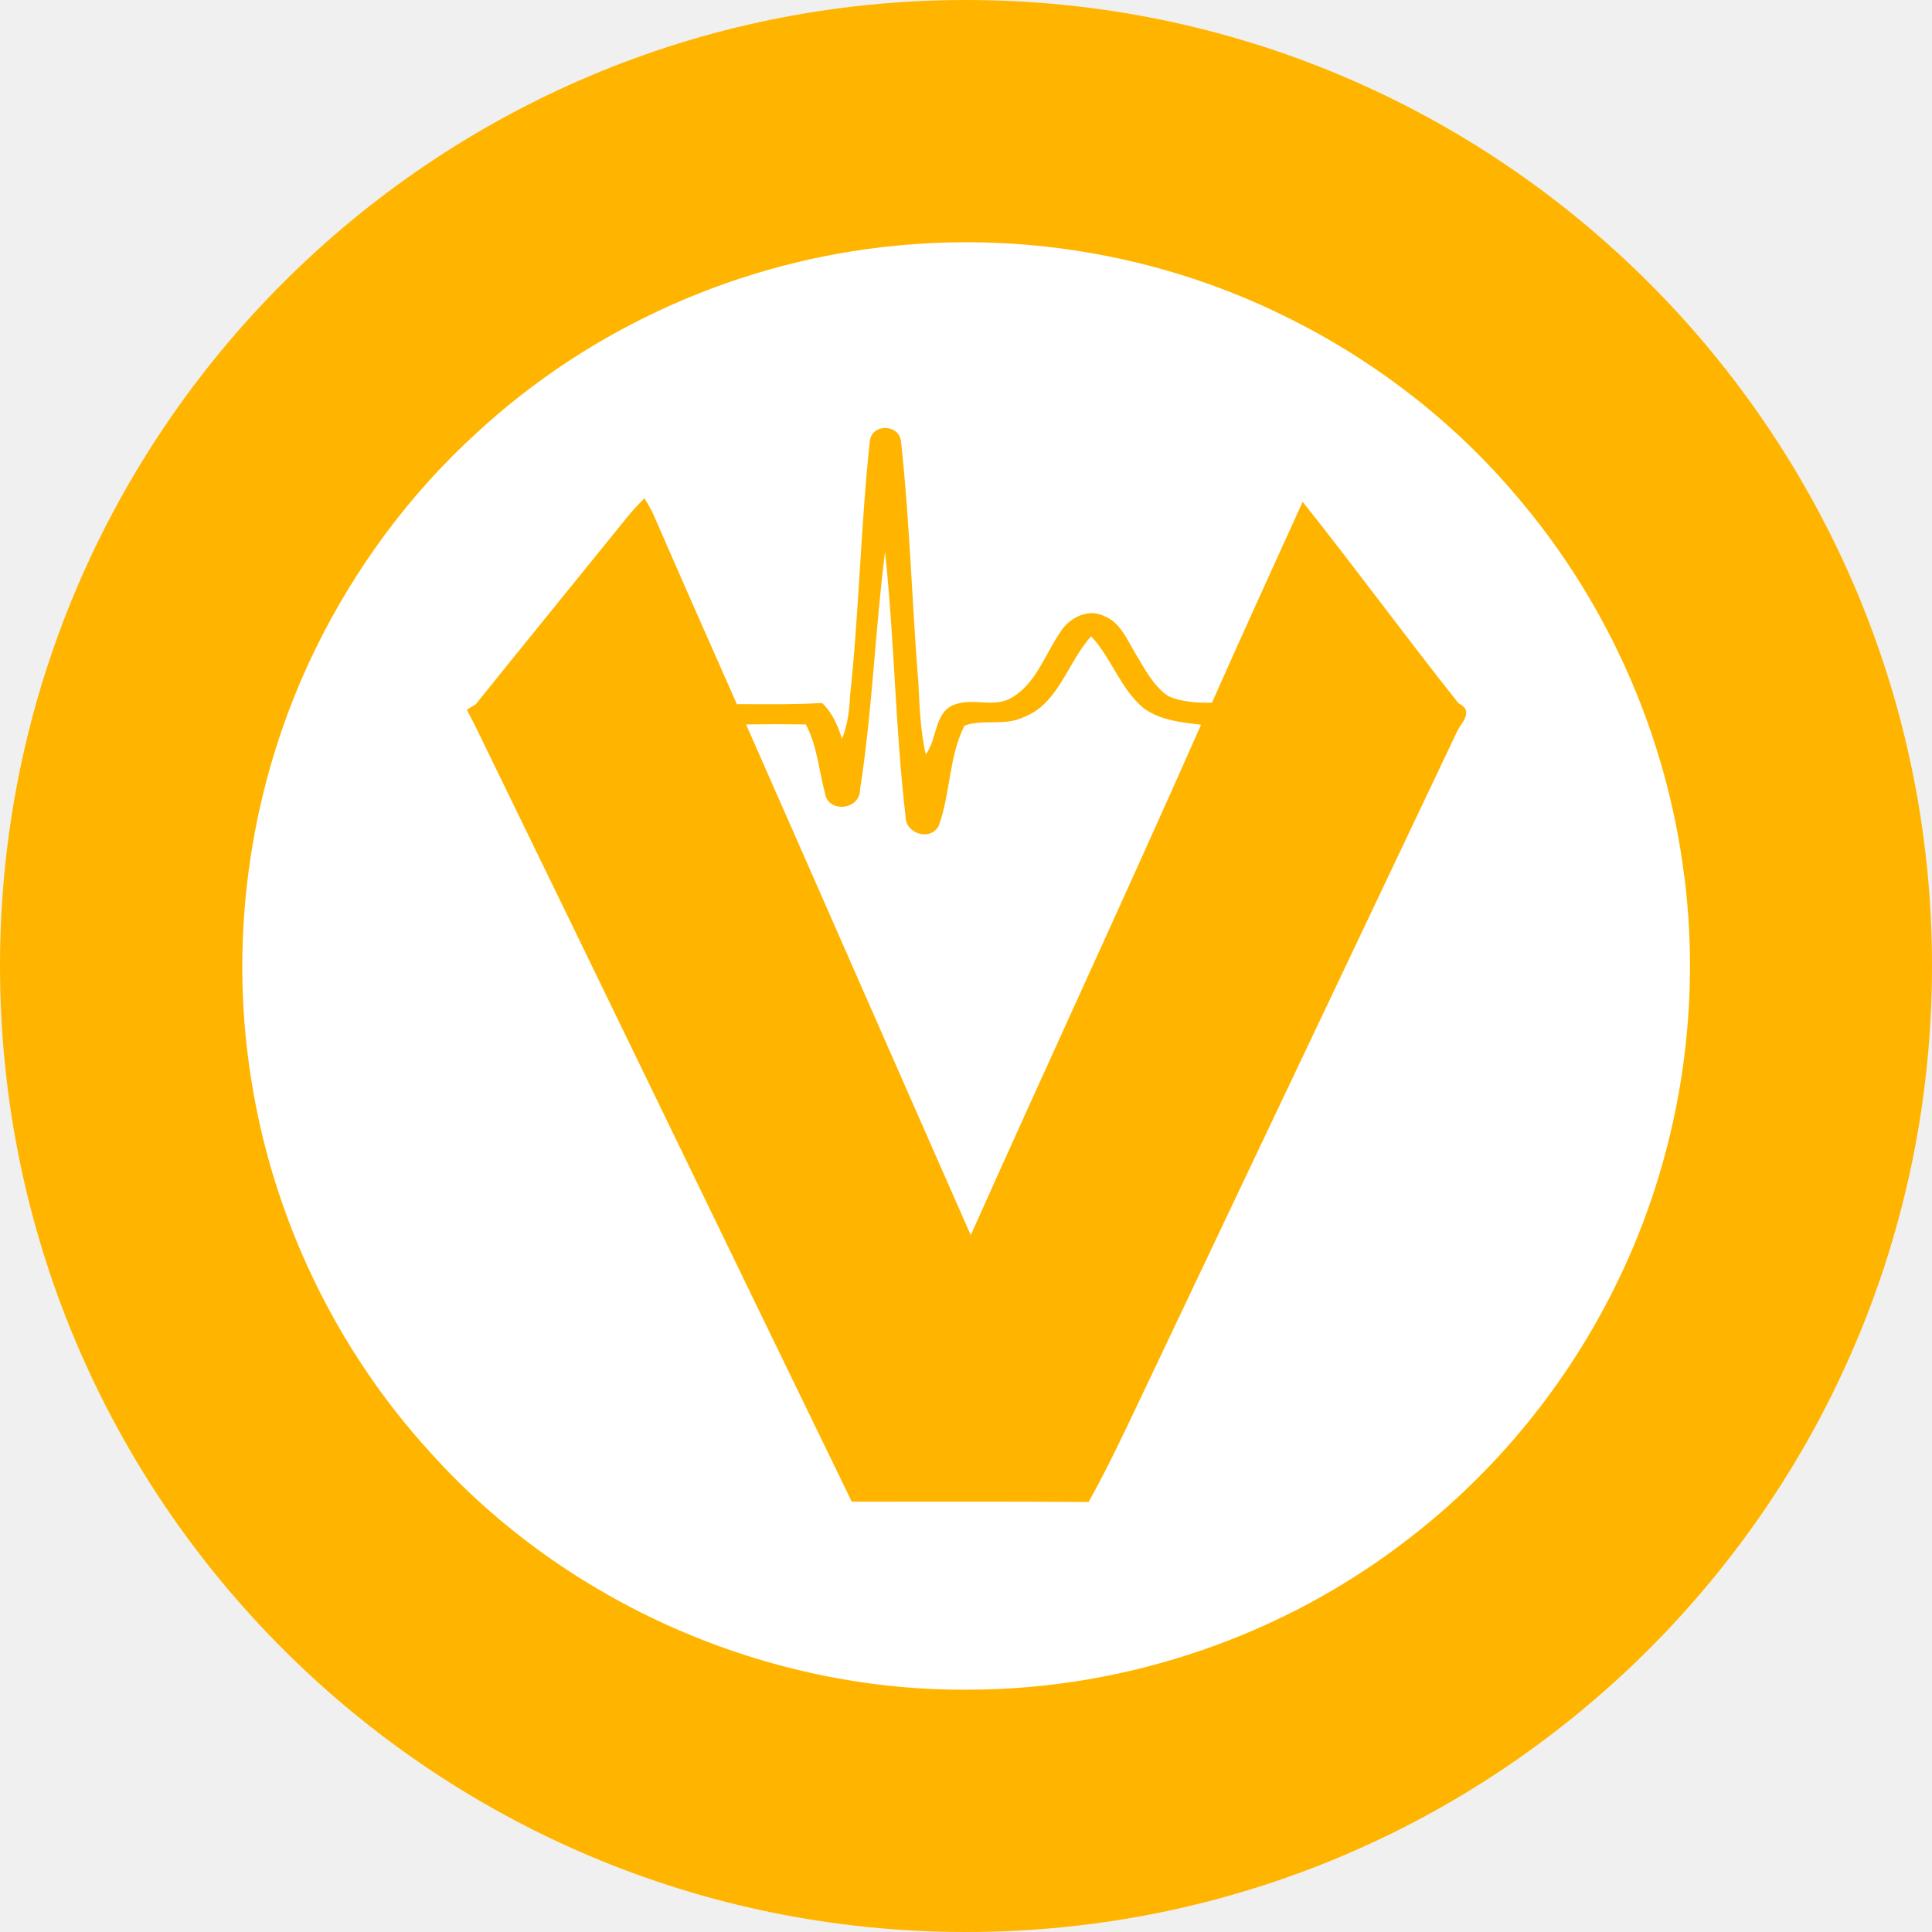
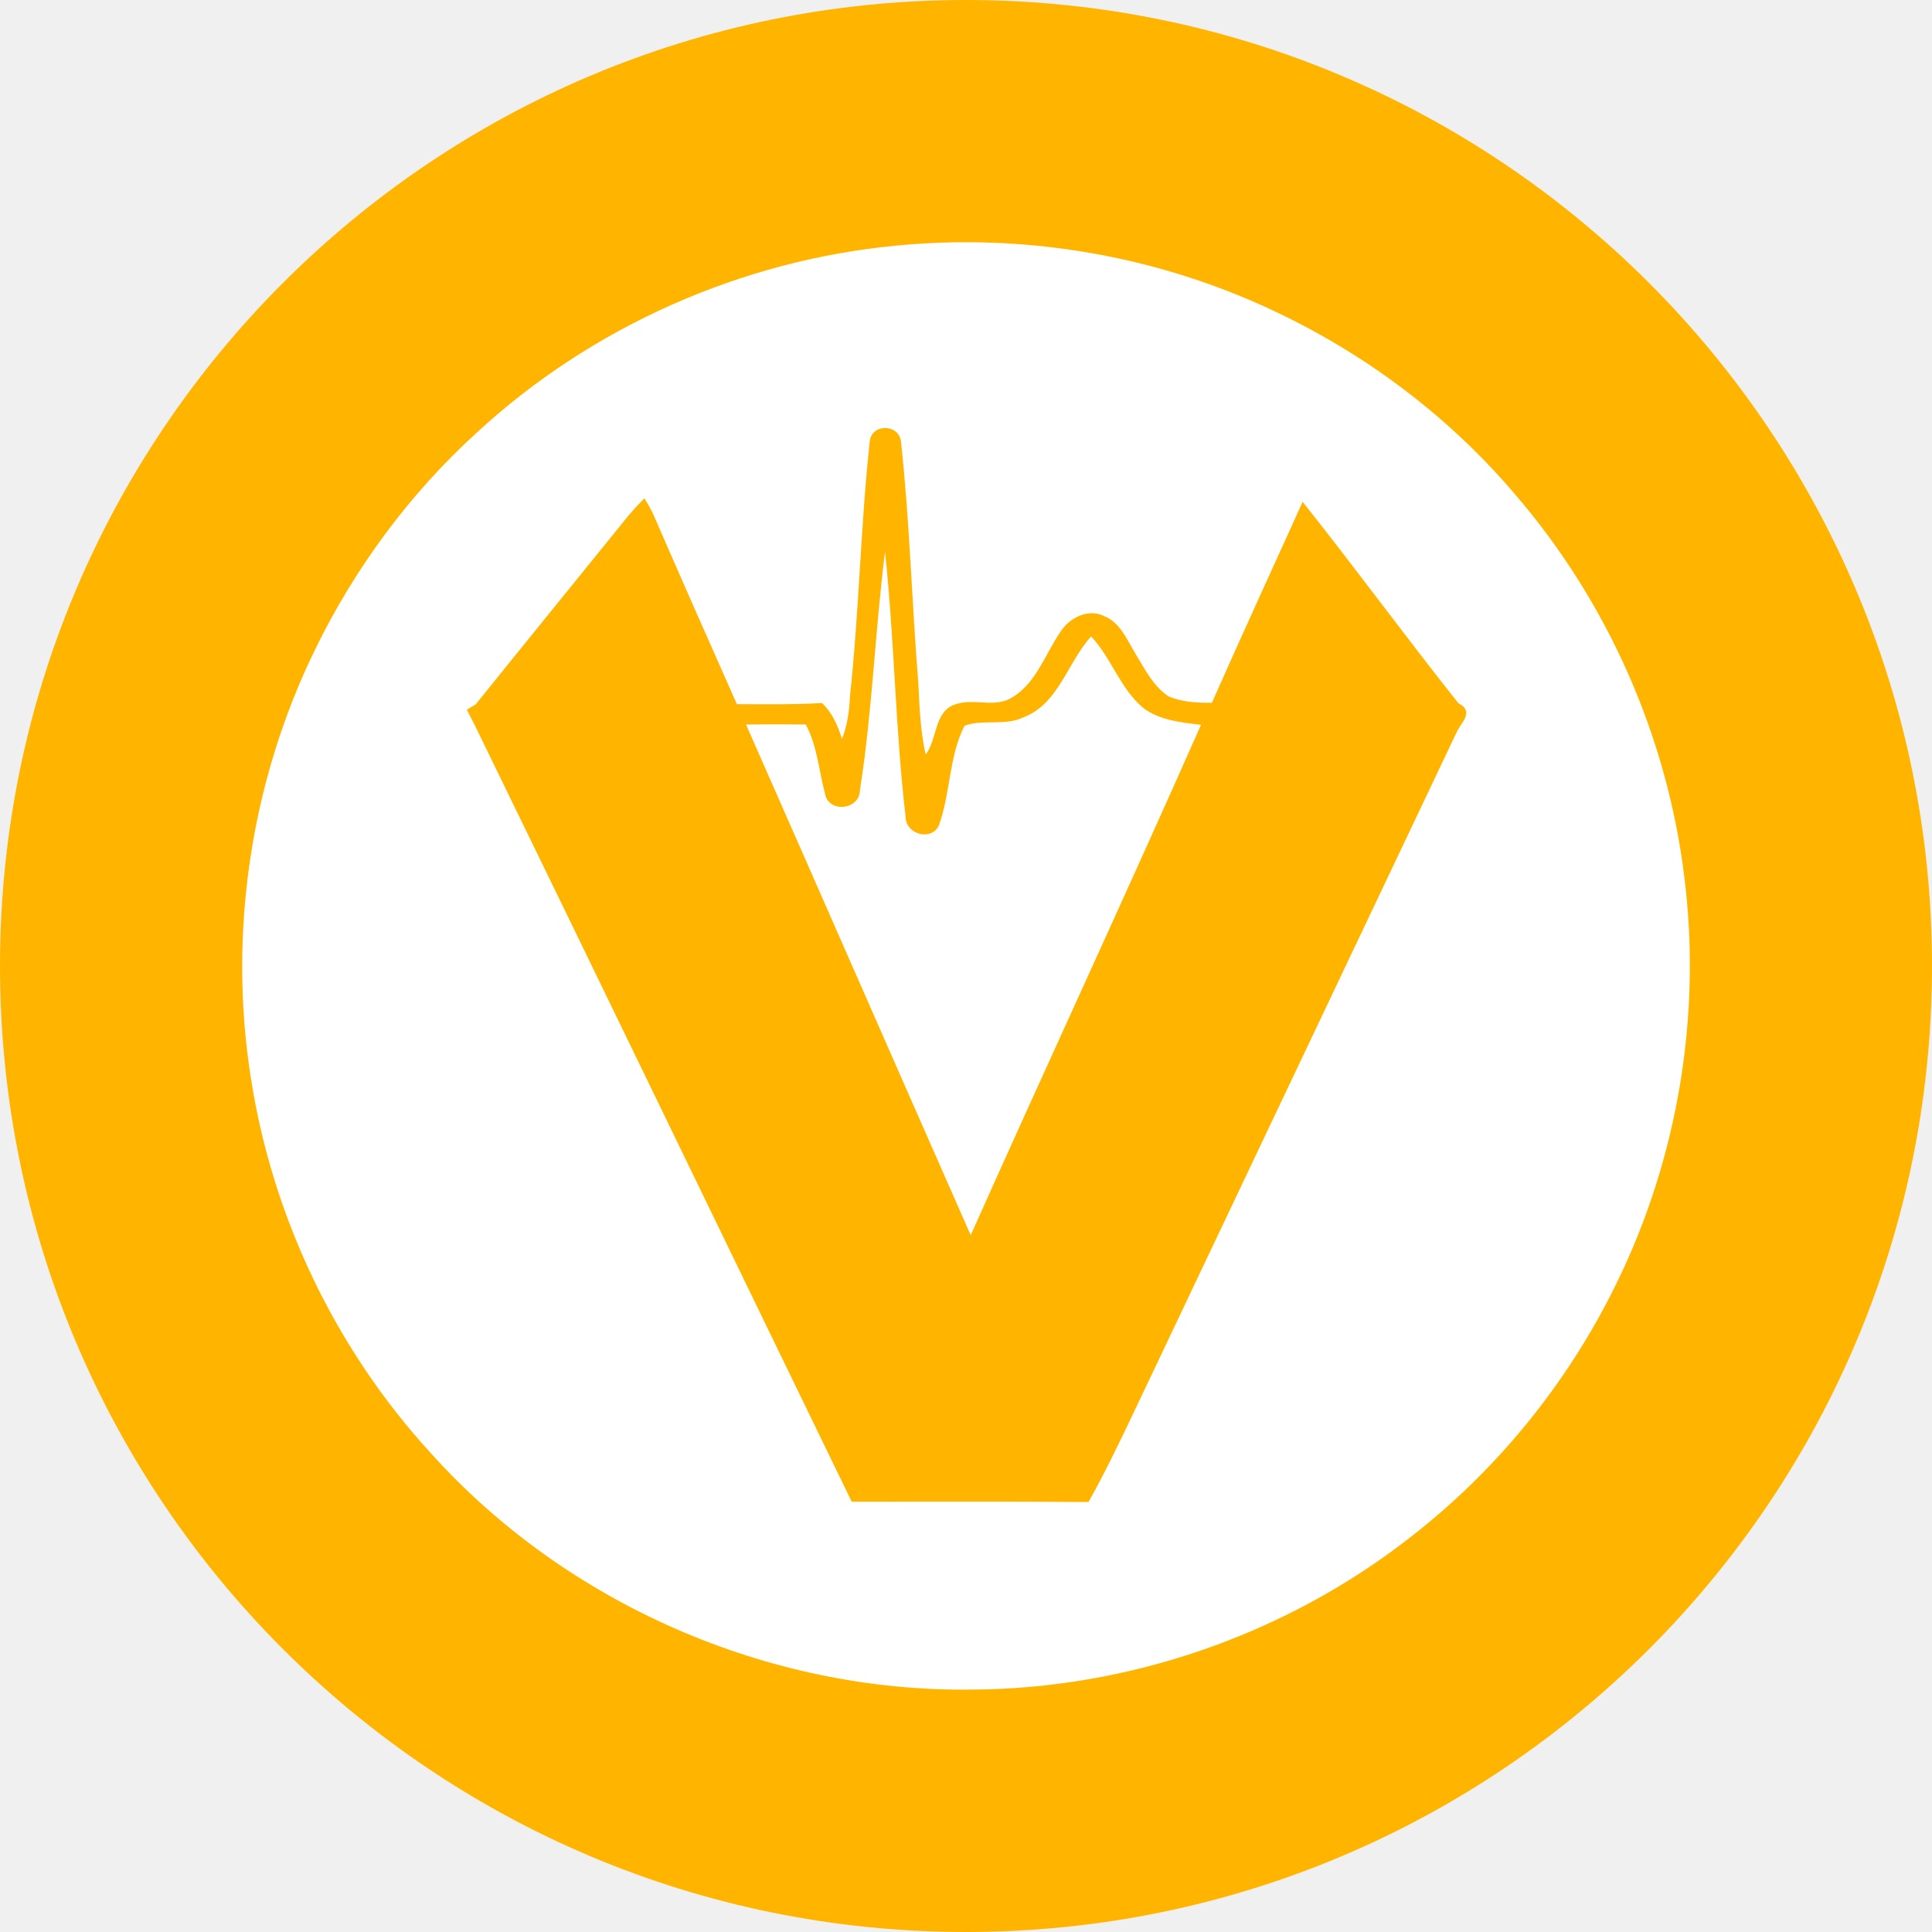
- <svg xmlns="http://www.w3.org/2000/svg" height="32" viewBox="0 0 32 32" width="32">
-   <g fill="none">
-     <circle cx="16" cy="16" fill="#ffb500" r="16" />
-     <g fill="#fff" transform="translate(4 4)">
-       <path d="m23.898 10.527c-.283-2.317-1.263-4.541-2.78-6.312-1.059-1.254-2.39-2.273-3.863-2.99-1.976-.971-4.22-1.371-6.41-1.156-2.566.244-5.044 1.341-6.941 3.093-1.112 1.01-2.024 2.244-2.683 3.595-1.068 2.185-1.444 4.702-1.063 7.102.356 2.298 1.4 4.483 2.971 6.2 2.244 2.502 5.59 3.966 8.951 3.927 2.605-.01 5.195-.902 7.254-2.502 1.459-1.122 2.644-2.585 3.449-4.239 1.01-2.063 1.405-4.429 1.117-6.717zm-3.654-2.59c-.054.078-.102.156-.141.244-1.761 3.707-3.517 7.41-5.278 11.117-.254.532-.507 1.068-.795 1.58-1.307-.01-2.615-.005-3.922-.005-2.083-4.288-4.156-8.58-6.244-12.863-.044-.083-.088-.171-.132-.254.034-.024.112-.068.146-.088.815-1.015 1.639-2.024 2.459-3.039.102-.132.22-.259.337-.376.054.088.107.176.151.273.454 1.044.917 2.093 1.38 3.137.468 0 .937.01 1.41-.02.171.161.263.376.332.595.088-.224.122-.463.132-.707.151-1.4.176-2.815.327-4.215.024-.302.478-.302.517-.01.146 1.327.18 2.668.288 4 .02.4.034.8.122 1.19.2-.263.137-.727.502-.834.302-.102.644.068.932-.112.395-.239.541-.707.79-1.073.141-.239.468-.41.732-.273.263.102.376.385.512.61.156.259.298.546.551.717.224.098.478.112.722.107.493-1.112 1-2.22 1.502-3.327.878 1.102 1.707 2.239 2.585 3.341.132.059.156.156.083.283z" />
-       <path d="m14.073 6.541c-.395.429-.537 1.122-1.127 1.341-.302.146-.668.024-.971.137-.263.517-.229 1.127-.429 1.663-.137.254-.546.127-.546-.151-.171-1.459-.185-2.932-.341-4.39-.166 1.312-.21 2.639-.415 3.941 0 .337-.532.39-.58.054-.102-.38-.127-.78-.317-1.137-.332-.005-.663-.005-.99 0 1.244 2.82 2.478 5.639 3.722 8.459 1.259-2.82 2.561-5.62 3.81-8.444l.005-.01c-.327-.039-.683-.073-.956-.278-.38-.317-.527-.824-.863-1.185z" />
+ <svg xmlns="http://www.w3.org/2000/svg" width="32px" height="32px" viewBox="0 0 32 32" version="1.1">
+   <defs />
+   <g id="color/vrsc" stroke="none" stroke-width="1" fill="none" fill-rule="evenodd">
+     <g id="Group" fill="#FFB500" fill-rule="nonzero">
+       <circle id="Oval" cx="16" cy="16" r="16" />
+     </g>
+     <g id="VerusCoin-(VRSC)" transform="translate(4, 4)" fill="#FFFFFF" fill-rule="nonzero">
+       <path d="M23.898,10.527 C23.615,8.21 22.634,5.985 21.117,4.215 C20.059,2.961 18.727,1.941 17.254,1.224 C15.278,0.254 13.034,-0.146 10.844,0.068 C8.278,0.312 5.8,1.41 3.902,3.161 C2.79,4.171 1.878,5.405 1.22,6.756 C0.151,8.941 -0.224,11.459 0.156,13.859 C0.512,16.156 1.556,18.341 3.127,20.059 C5.371,22.561 8.717,24.024 12.078,23.985 C14.683,23.976 17.273,23.083 19.332,21.483 C20.79,20.361 21.976,18.898 22.78,17.244 C23.79,15.18 24.185,12.815 23.898,10.527 Z M20.244,7.937 C20.19,8.015 20.141,8.093 20.102,8.18 C18.341,11.888 16.585,15.59 14.824,19.298 C14.571,19.829 14.317,20.366 14.029,20.878 C12.722,20.868 11.415,20.873 10.107,20.873 C8.024,16.585 5.951,12.293 3.863,8.01 C3.82,7.927 3.776,7.839 3.732,7.756 C3.766,7.732 3.844,7.688 3.878,7.668 C4.693,6.654 5.517,5.644 6.337,4.629 C6.439,4.498 6.556,4.371 6.673,4.254 C6.727,4.341 6.78,4.429 6.824,4.527 C7.278,5.571 7.741,6.62 8.205,7.663 C8.673,7.663 9.141,7.673 9.615,7.644 C9.785,7.805 9.878,8.02 9.946,8.239 C10.034,8.015 10.068,7.776 10.078,7.532 C10.229,6.132 10.254,4.717 10.405,3.317 C10.429,3.015 10.883,3.015 10.922,3.307 C11.068,4.634 11.102,5.976 11.21,7.307 C11.229,7.707 11.244,8.107 11.332,8.498 C11.532,8.234 11.468,7.771 11.834,7.663 C12.137,7.561 12.478,7.732 12.766,7.551 C13.161,7.312 13.307,6.844 13.556,6.478 C13.698,6.239 14.024,6.068 14.288,6.205 C14.551,6.307 14.663,6.59 14.8,6.815 C14.956,7.073 15.098,7.361 15.351,7.532 C15.576,7.629 15.829,7.644 16.073,7.639 C16.566,6.527 17.073,5.42 17.576,4.312 C18.454,5.415 19.283,6.551 20.161,7.654 C20.293,7.712 20.317,7.81 20.244,7.937 Z" id="Shape" />
+       <path d="M14.073,6.541 C13.678,6.971 13.537,7.663 12.946,7.883 C12.644,8.029 12.278,7.907 11.976,8.02 C11.712,8.537 11.746,9.146 11.546,9.683 C11.41,9.937 11,9.81 11,9.532 C10.829,8.073 10.815,6.6 10.659,5.141 C10.493,6.454 10.449,7.78 10.244,9.083 C10.244,9.42 9.712,9.473 9.663,9.137 C9.561,8.756 9.537,8.356 9.346,8 C9.015,7.995 8.683,7.995 8.356,8 C9.6,10.82 10.834,13.639 12.078,16.459 C13.337,13.639 14.639,10.839 15.888,8.015 L15.893,8.005 C15.566,7.966 15.21,7.932 14.937,7.727 C14.556,7.41 14.41,6.902 14.073,6.541 Z" id="Shape" />
    </g>
  </g>
</svg>
